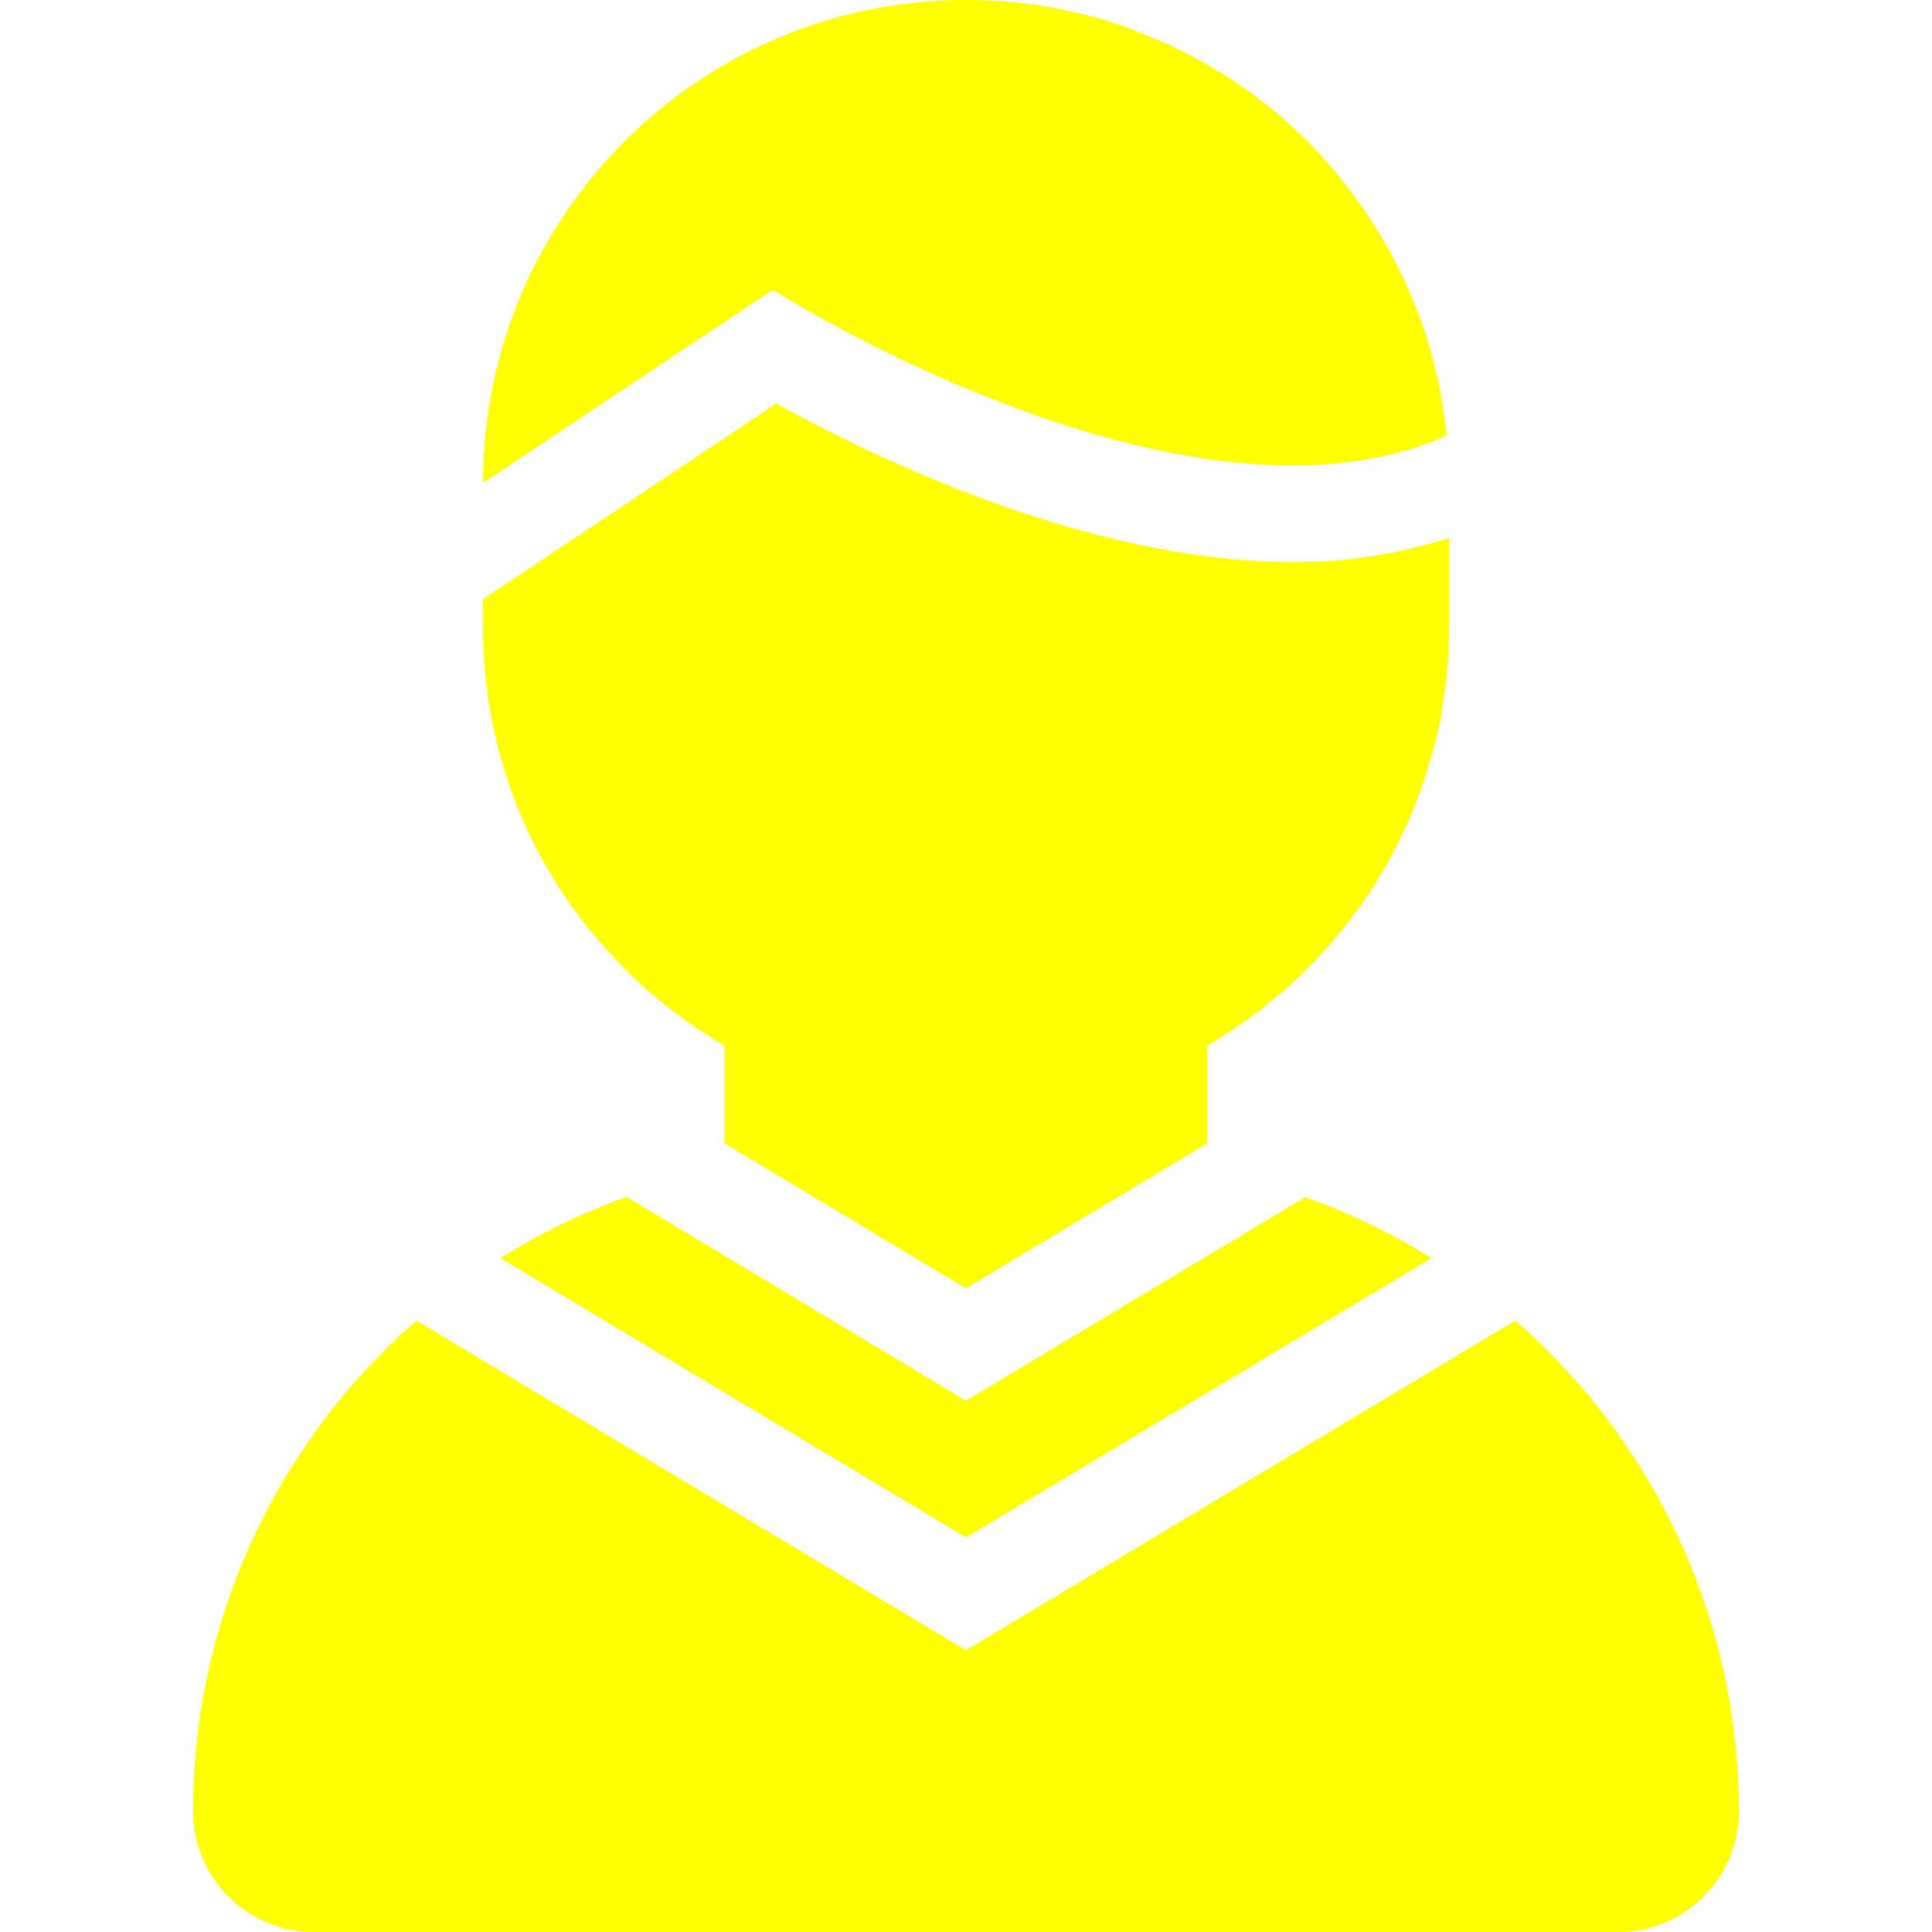
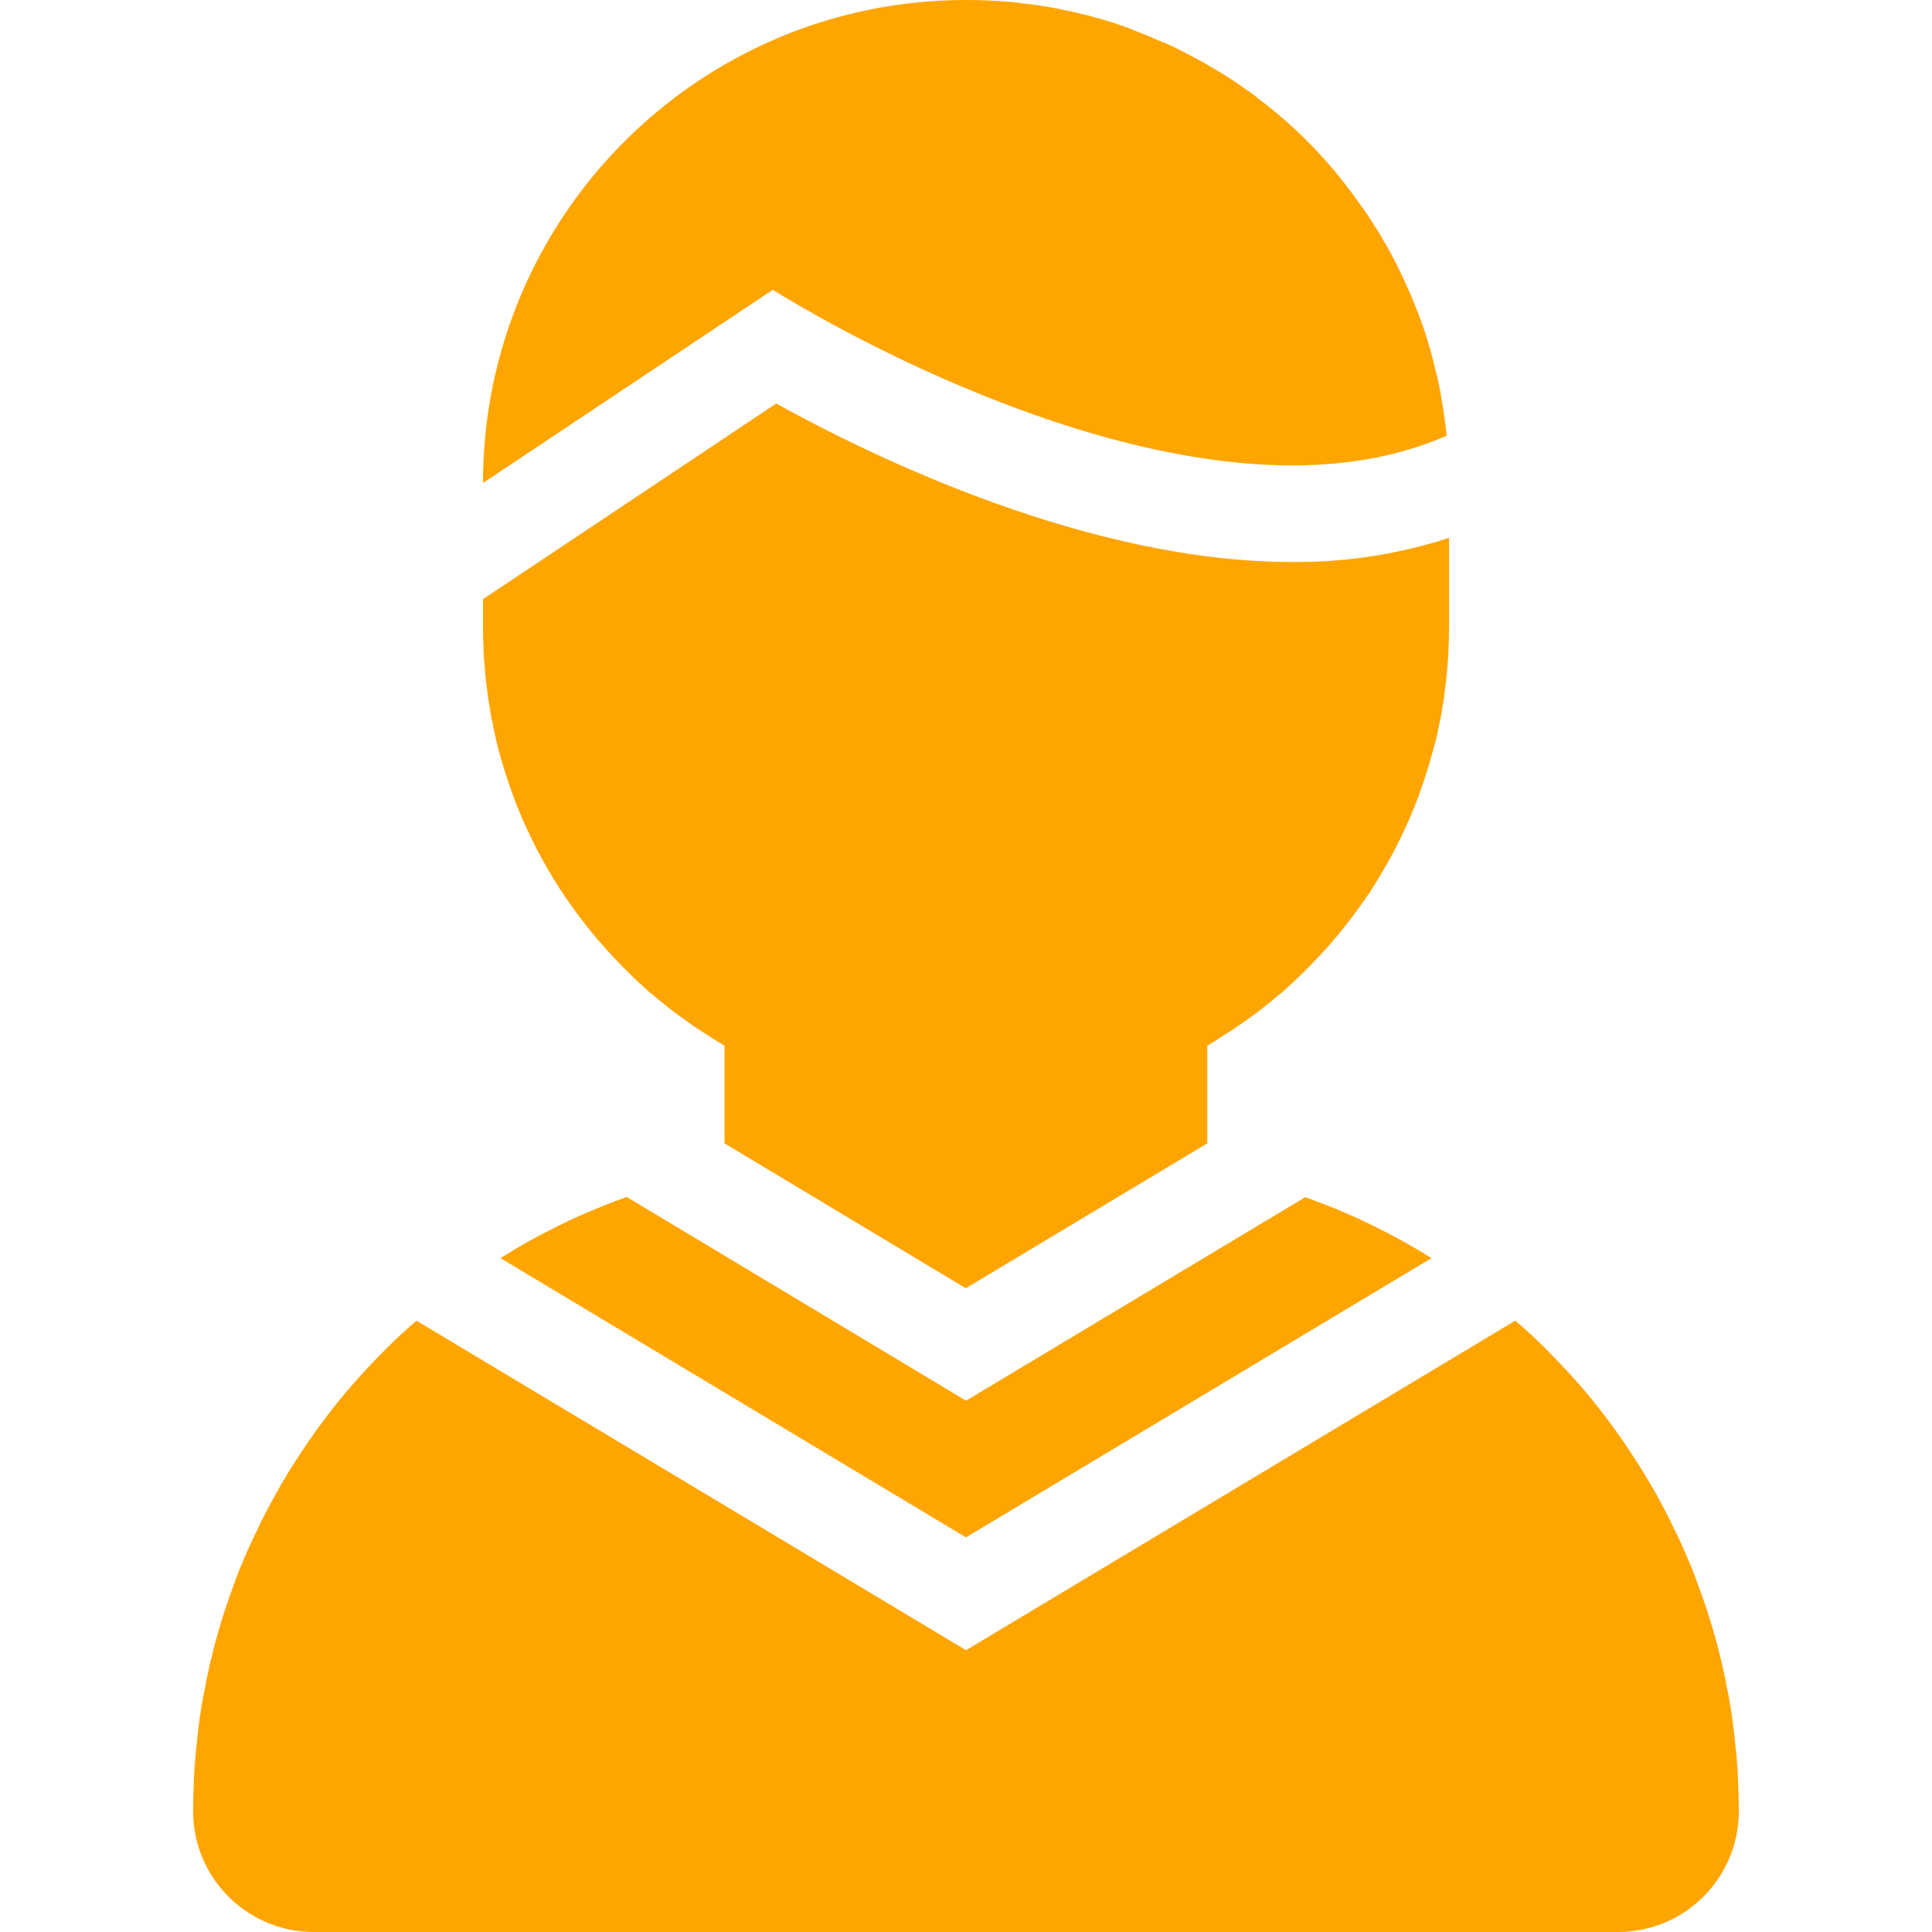
- <svg xmlns="http://www.w3.org/2000/svg" fill="yellow" viewBox="0 0 512 512">
+ <svg xmlns="http://www.w3.org/2000/svg" fill="orange" viewBox="0 0 512 512">
  <path class="cls-1" d="M128.13,171.46c-.06-1.66-.13-3.39-.13-5.06v-7.62l14.21-9.47,63.49-42.37c26.18,14.46,83,42,136.77,42a130.85,130.85,0,0,0,41.54-6.4V166.4c0,1.66-.06,3.39-.13,5.06,0,1.09-.06,2.11-.13,3.2,0,.19-.06.38-.06.58-.19,2.69-.45,5.38-.83,8a2.18,2.18,0,0,1-.06.64,28.8,28.8,0,0,1-.51,3.26c-.19,1.34-.38,2.69-.7,4-.32,1.6-.64,3.14-1,4.67A21.6,21.6,0,0,1,380,198c-1,3.65-2,7.17-3.26,10.69a111.19,111.19,0,0,1-4.48,11.07c-.83,1.79-1.73,3.58-2.62,5.38-1.79,3.39-3.71,6.66-5.7,9.86l-.38.58c-1,1.6-2.11,3.14-3.2,4.67-2.3,3.2-4.74,6.34-7.3,9.28-1.28,1.54-2.62,3-4,4.42-1.54,1.66-3.2,3.33-4.86,4.93-.83.83-1.73,1.66-2.62,2.43a26.85,26.85,0,0,1-2.88,2.5,40.93,40.93,0,0,1-3.2,2.62,50.44,50.44,0,0,1-4.29,3.26,12.55,12.55,0,0,1-1.6,1.15c-1.86,1.34-3.78,2.62-5.7,3.77a2,2,0,0,1-.45.32c-1.15.77-2.3,1.47-3.52,2.18V303l-64,38.4L192,303V277.12c-1.22-.7-2.37-1.41-3.52-2.18a2,2,0,0,1-.45-.32c-1.92-1.15-3.84-2.43-5.7-3.77a12.55,12.55,0,0,1-1.6-1.15,50.44,50.44,0,0,1-4.29-3.26,40.93,40.93,0,0,1-3.2-2.62,26.85,26.85,0,0,1-2.88-2.5c-.9-.77-1.79-1.6-2.62-2.43-1.66-1.6-3.33-3.26-4.86-4.93-1.34-1.41-2.69-2.88-4-4.42-2.56-2.94-5-6.08-7.3-9.28-1.09-1.54-2.18-3.07-3.2-4.67L148,235c-2-3.2-3.9-6.46-5.7-9.86-.9-1.79-1.79-3.58-2.62-5.38a111.19,111.19,0,0,1-4.48-11.07c-1.22-3.52-2.3-7-3.26-10.69a21.6,21.6,0,0,1-.51-2.18c-.38-1.54-.7-3.07-1-4.67-.32-1.34-.51-2.69-.7-4a28.8,28.8,0,0,1-.51-3.26,2.18,2.18,0,0,1-.06-.64c-.38-2.62-.64-5.31-.83-8,0-.19-.06-.38-.06-.58C128.19,173.57,128.13,172.54,128.13,171.46Zm214.34-48.13c14.34,0,28.22-2.3,40.9-7.87-.38-3.65-.9-7.3-1.54-10.82a63.56,63.56,0,0,0-1.54-7.1,109.63,109.63,0,0,0-5.38-16.83c-1.41-3.58-3.07-7.17-4.8-10.62-.77-1.54-1.6-3.07-2.43-4.61a3.94,3.94,0,0,0-.7-1.09A44.45,44.45,0,0,0,364.35,60c-1-1.66-2-3.26-3.2-4.86s-2.24-3.14-3.39-4.67A122.53,122.53,0,0,0,333.31,26c-1.47-1.22-3.07-2.3-4.67-3.39A77.65,77.65,0,0,0,322,18.37c-1.66-1-3.33-2-5.06-2.88s-3.2-1.73-4.86-2.56c-1.47-.7-2.94-1.41-4.54-2S304.58,9.54,303,9,299.65,7.62,297.92,7a4.83,4.83,0,0,0-1-.32c-1.47-.51-2.88-1-4.35-1.41-.64-.19-1.22-.38-1.86-.51-1.28-.38-2.56-.77-3.84-1-1.66-.45-3.39-.83-5.12-1.15-2-.45-4.16-.83-6.27-1.15-1.54-.26-3.07-.45-4.67-.58-.83-.13-1.66-.26-2.5-.32Q262.24,0,256,0A128,128,0,0,0,128,128l76.8-51.2S277.7,123.33,342.46,123.33Zm16.77,199.3c-.51-.26-1-.45-1.47-.64-1.86-.83-3.71-1.66-5.63-2.37s-4.1-1.6-6.21-2.37L256,371.2l-89.92-54c-2.11.77-4.16,1.54-6.21,2.37s-3.78,1.54-5.63,2.37c-.45.19-1,.38-1.47.64-1.66.77-3.33,1.54-5,2.37a158.91,158.91,0,0,0-15.14,8.47l123.36,74,123.36-74A158.92,158.92,0,0,0,364.22,325C362.56,324.16,360.9,323.39,359.23,322.62Zm101.38,149.5c-.13-3.39-.38-6.72-.77-10-.13-1.41-.26-2.75-.45-4.16-.13-1.15-.32-2.3-.45-3.46-.19-1.34-.45-2.62-.64-3.9-.19-1-.32-1.92-.58-2.88-.26-1.47-.51-2.88-.83-4.29A167.33,167.33,0,0,0,450,420c-.83-2.37-1.73-4.67-2.75-7-1.22-2.94-2.56-5.82-4-8.64-.7-1.6-1.54-3.2-2.37-4.74-1.15-2.18-2.3-4.35-3.58-6.46s-2.3-3.9-3.58-5.82a2.65,2.65,0,0,0-.45-.7c-1-1.54-2-3.07-3-4.54-3.07-4.48-6.4-8.83-9.86-13-1.6-1.86-3.2-3.71-4.86-5.5-1.86-2-3.78-4-5.76-6-1.28-1.28-2.56-2.56-3.9-3.78s-2.85-2.6-4.33-3.84L256,437.32,110.38,350c-1.48,1.24-2.91,2.54-4.33,3.84s-2.62,2.5-3.9,3.78c-2,2-3.9,4-5.76,6-1.66,1.79-3.26,3.65-4.86,5.5-3.46,4.16-6.78,8.51-9.86,13-1,1.47-2,3-3,4.54a2.65,2.65,0,0,0-.45.7c-1.28,1.92-2.43,3.84-3.58,5.82s-2.43,4.29-3.58,6.46c-.83,1.54-1.66,3.14-2.37,4.74-1.41,2.82-2.75,5.7-4,8.64-1,2.3-1.92,4.61-2.75,7a167.33,167.33,0,0,0-6.85,23.42c-.32,1.41-.58,2.82-.83,4.29-.26,1-.38,1.92-.58,2.88-.19,1.28-.45,2.56-.64,3.9-.13,1.15-.32,2.3-.45,3.46-.19,1.41-.32,2.75-.45,4.16-.38,3.33-.64,6.66-.77,10q-.19,3.94-.19,7.87a32,32,0,0,0,32,32H428.8a32,32,0,0,0,32-32Q460.8,476.06,460.61,472.13Z" />
</svg>
